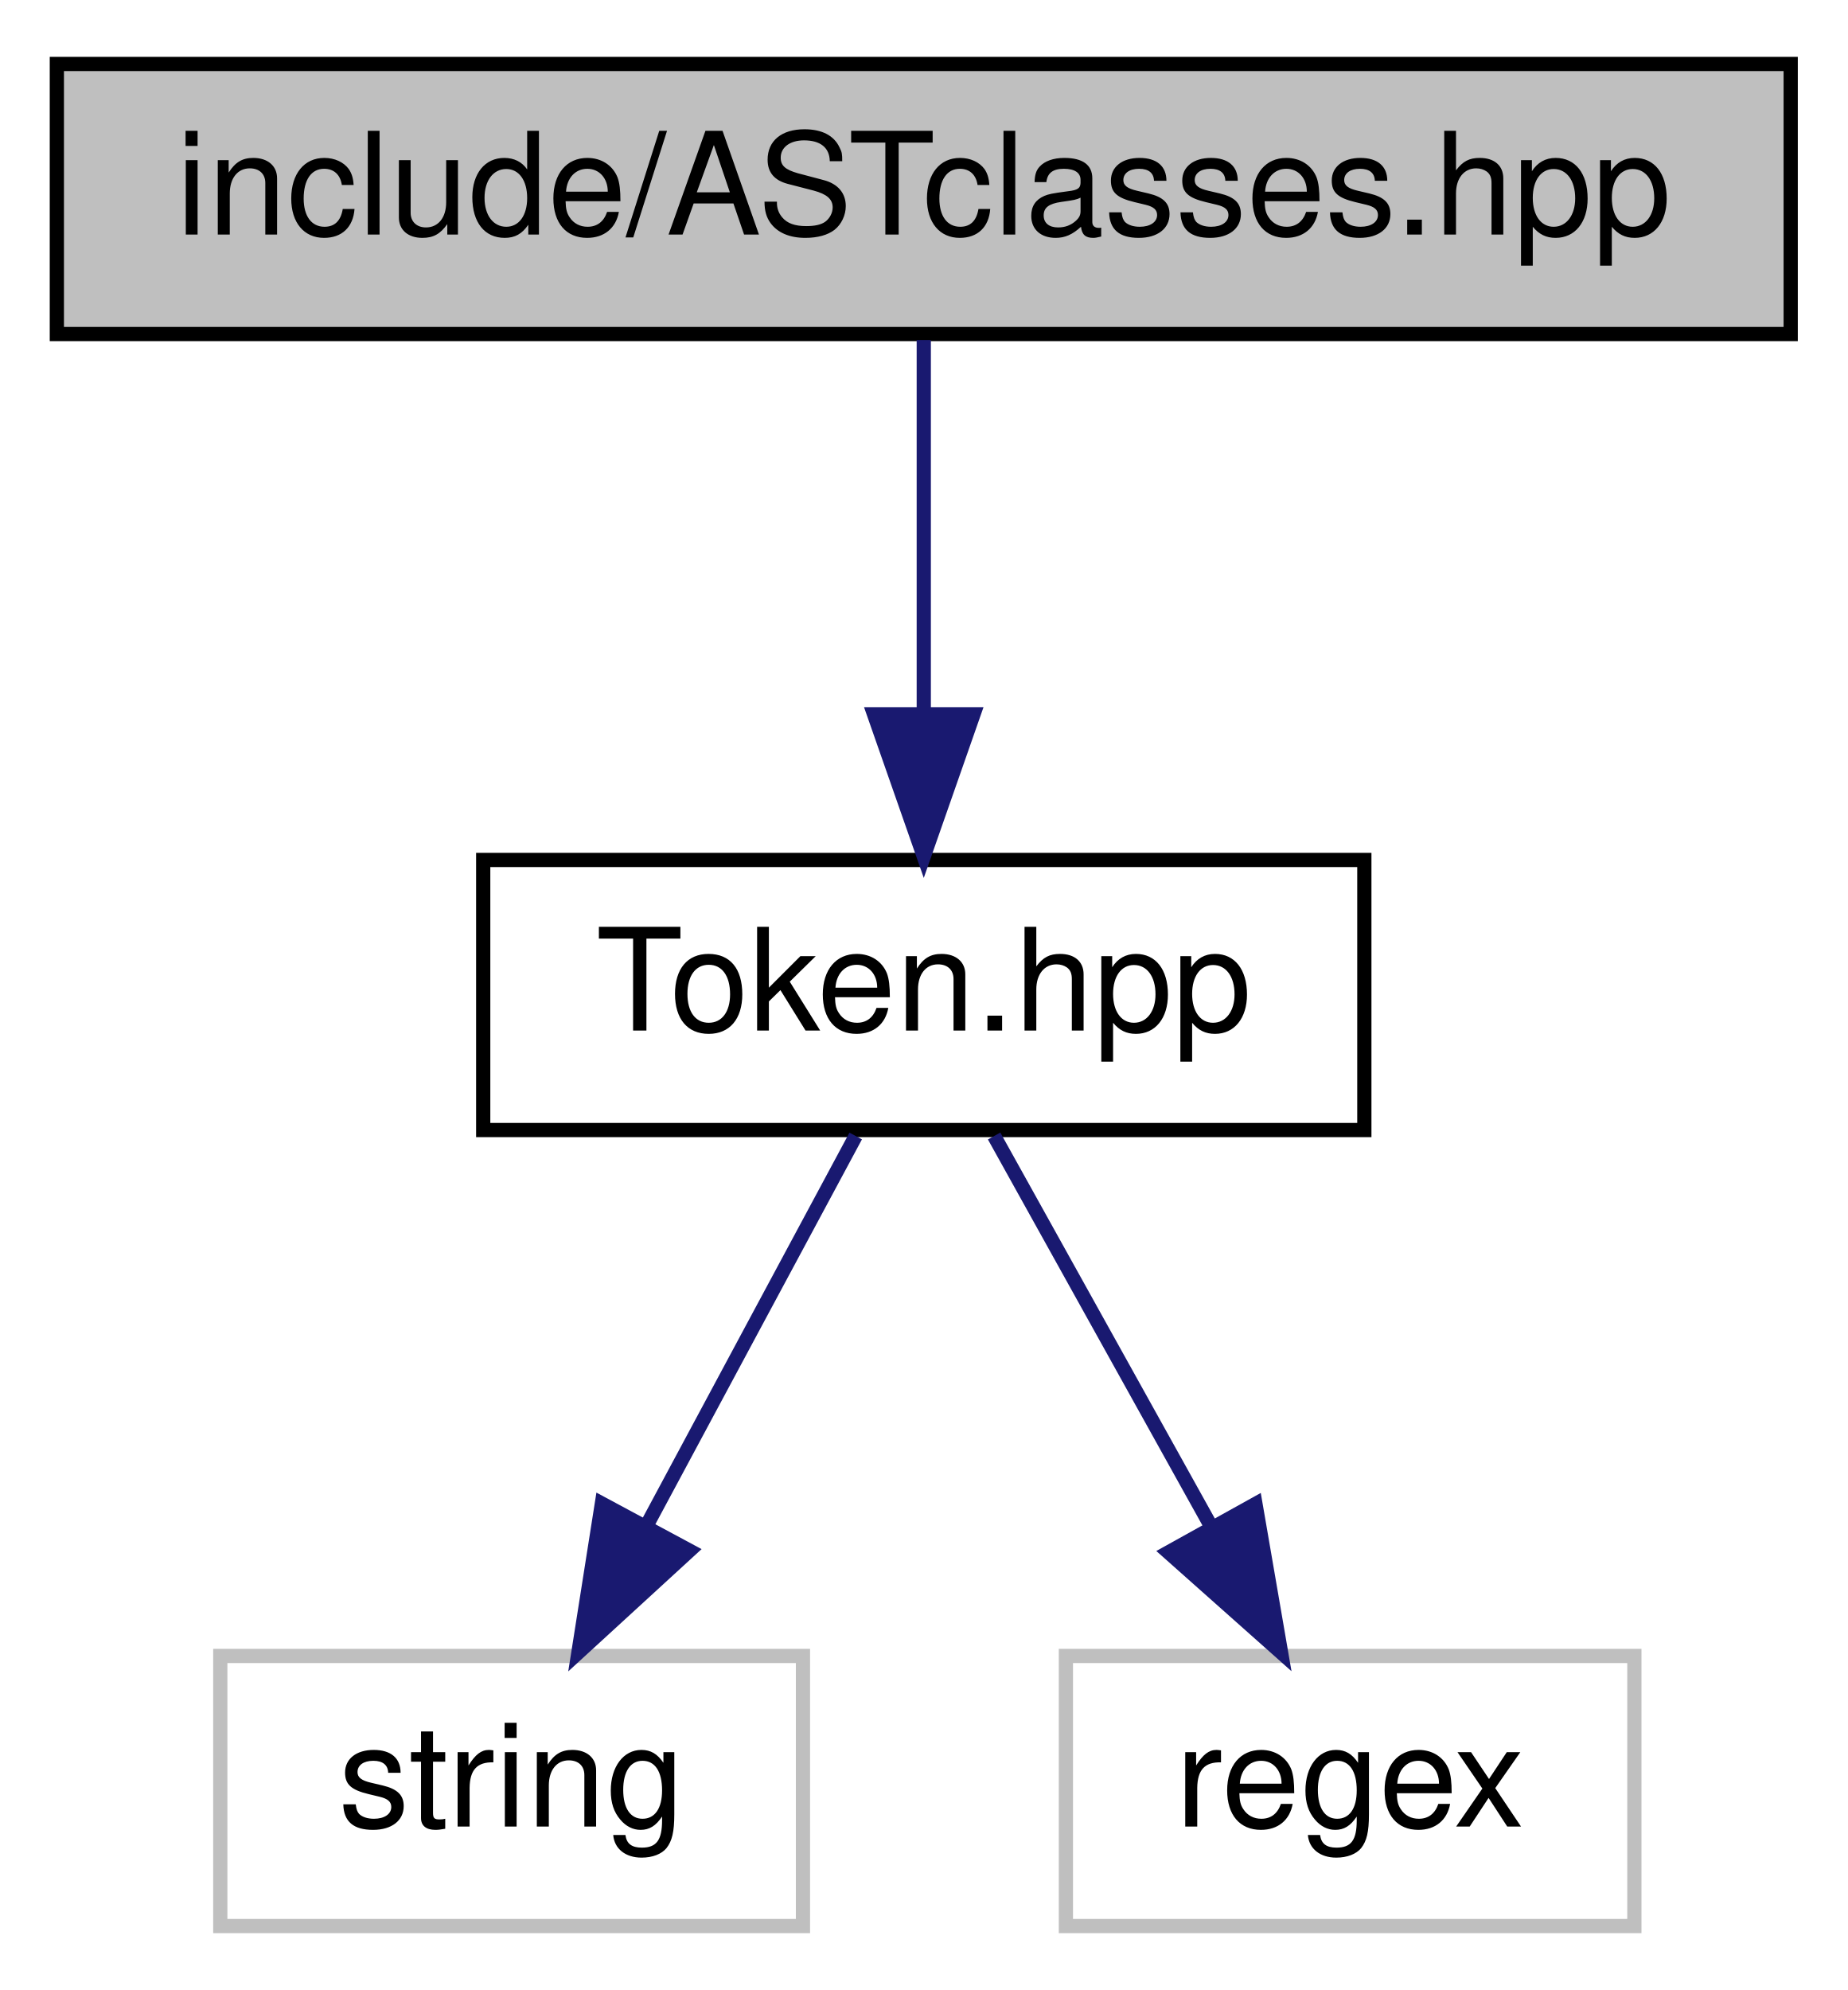
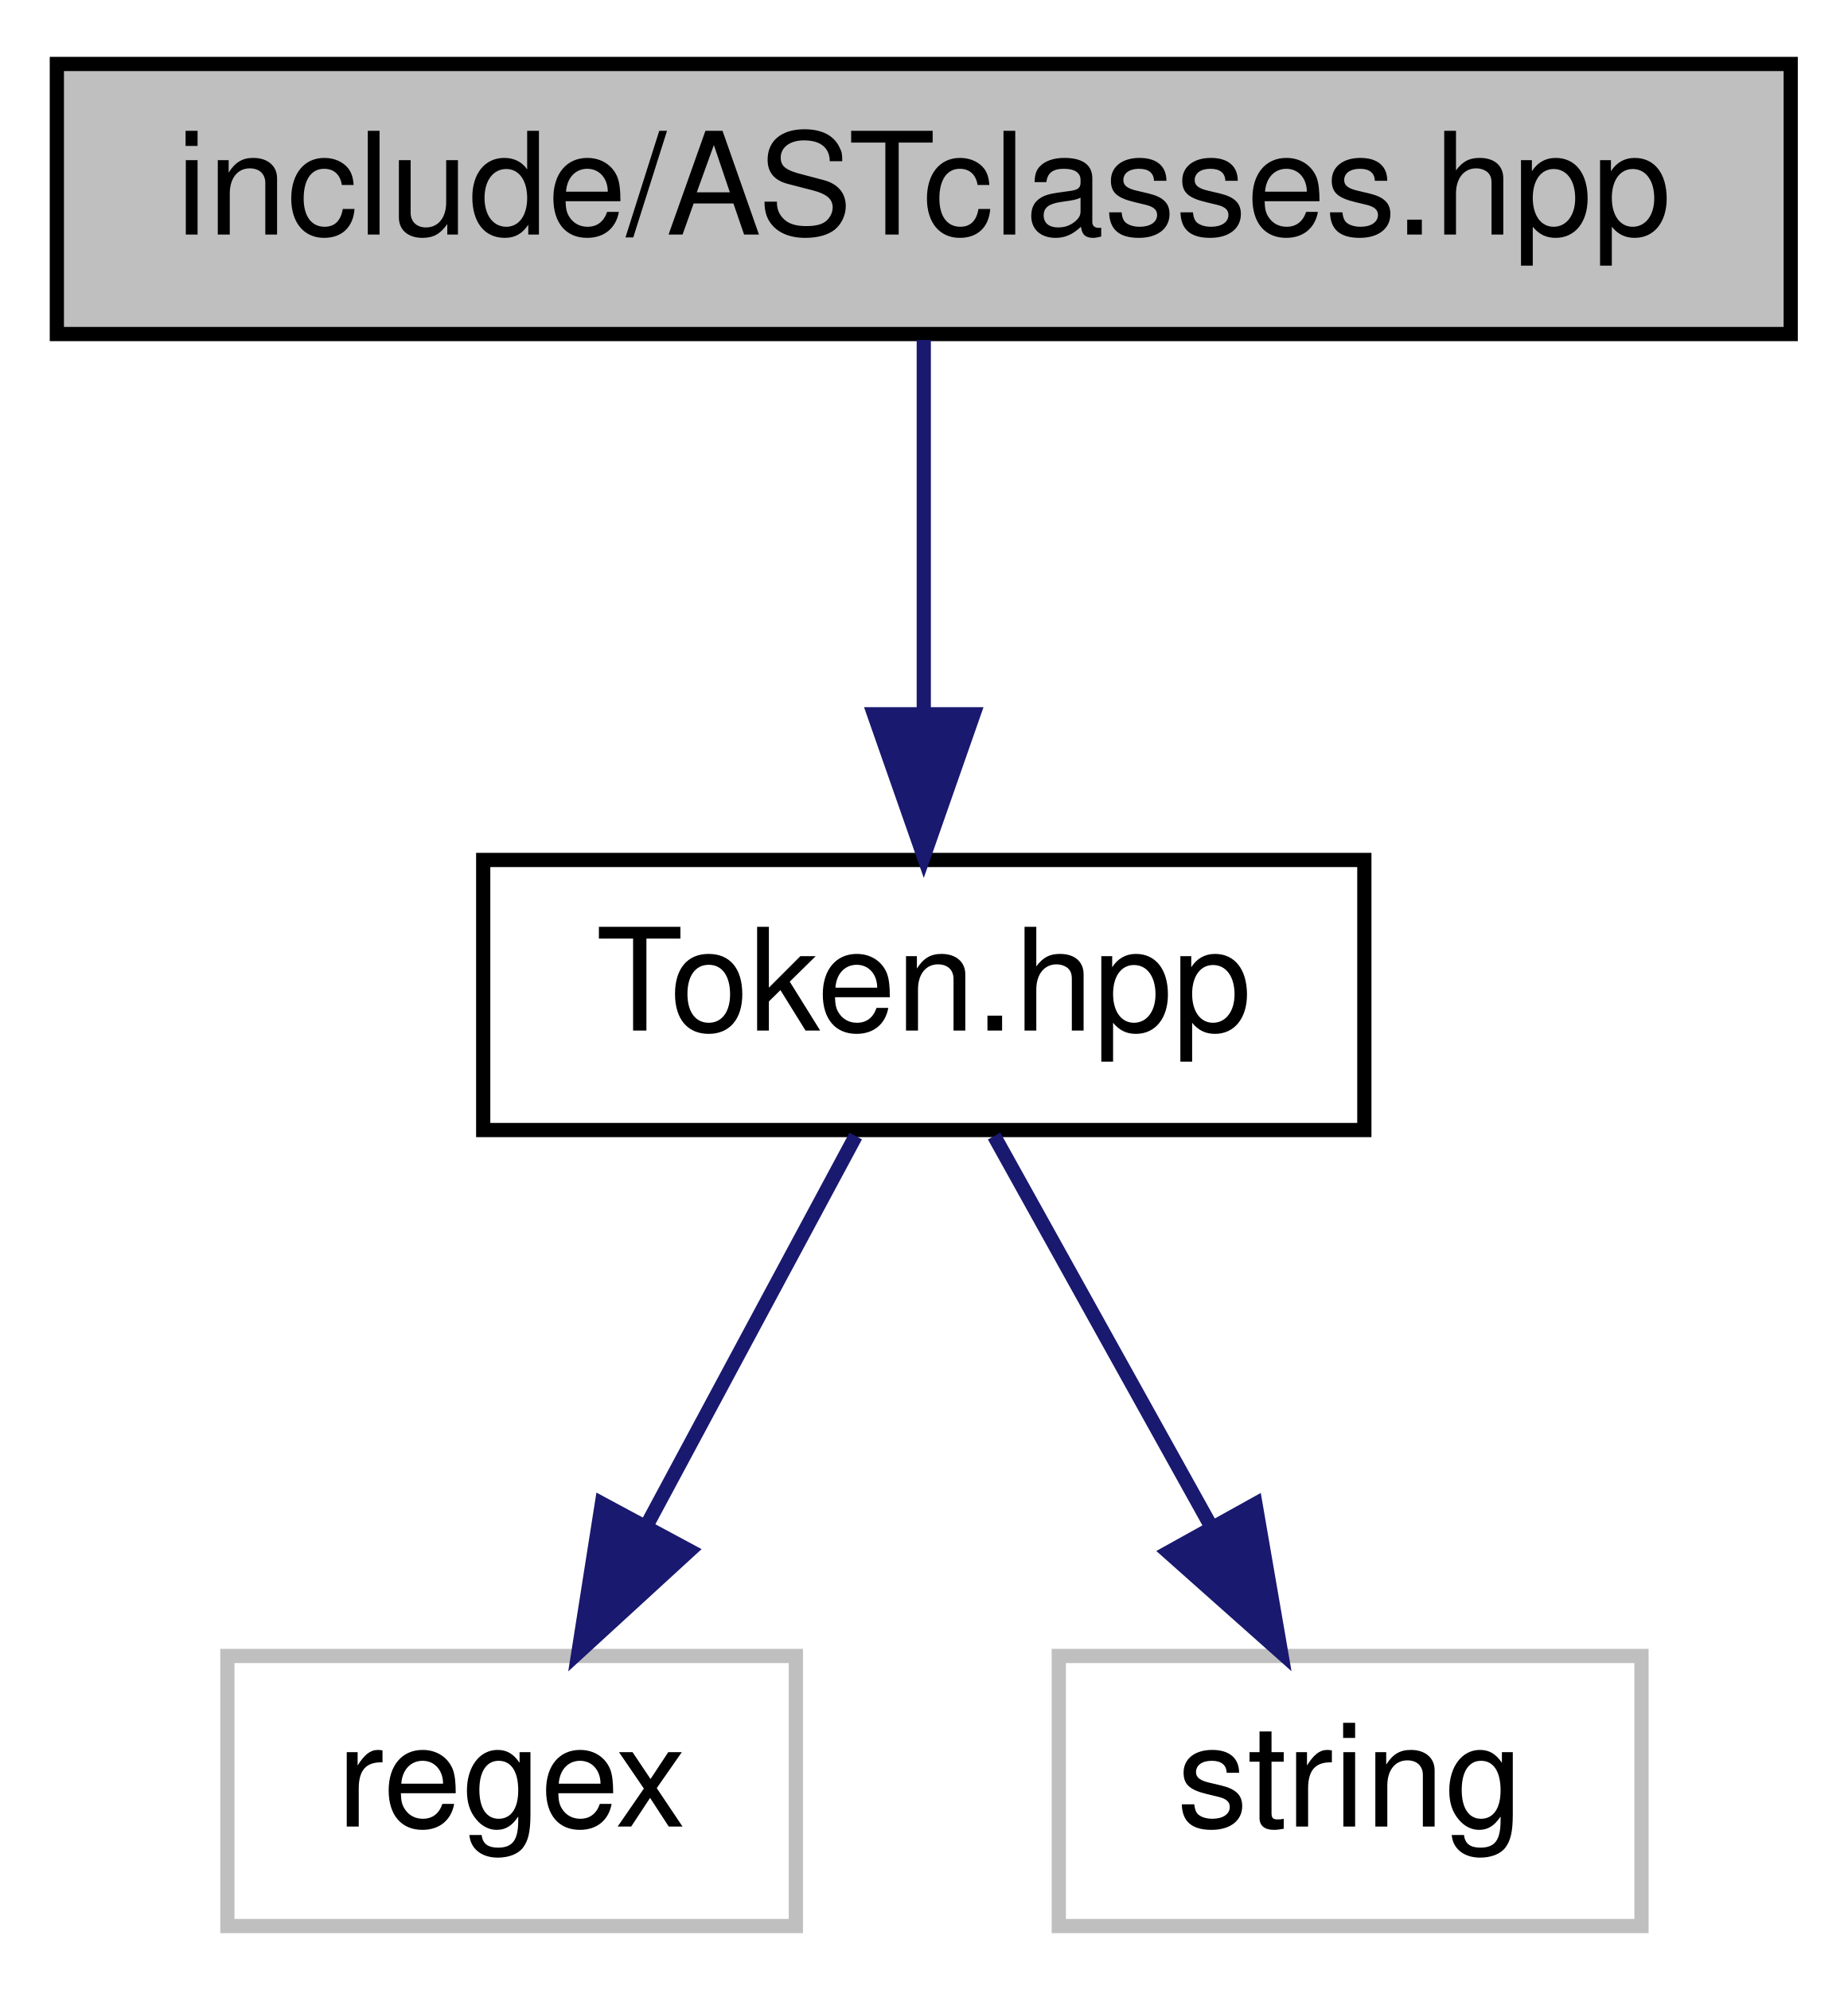
<svg xmlns="http://www.w3.org/2000/svg" xmlns:xlink="http://www.w3.org/1999/xlink" width="130pt" height="140pt" viewBox="0.00 0.00 130.00 140.00">
  <g id="graph0" class="graph" transform="scale(1 1) rotate(0) translate(4 136)">
    <g id="node1" class="node">
      <g id="a_node1">
        <a xlink:title="Базовые классы ДАС: абстрактный посетитель и абстрактный узел">
          <polygon fill="#bfbfbf" stroke="black" points="0,-112.5 0,-131.5 122,-131.5 122,-112.5 0,-112.5" />
          <text text-anchor="middle" x="61" y="-119.5" font-family="Helvetica,sans-Serif" font-size="10.00">include/ASTclasses.hpp</text>
        </a>
      </g>
    </g>
    <g id="node2" class="node">
      <g id="a_node2">
        <a xlink:href="../../de/d32/_token_8hpp.html" target="_top" xlink:title="Классы для работы с токенами анализатора">
          <polygon fill="none" stroke="black" points="30,-56.5 30,-75.5 92,-75.5 92,-56.5 30,-56.5" />
          <text text-anchor="middle" x="61" y="-63.5" font-family="Helvetica,sans-Serif" font-size="10.00">Token.hpp</text>
        </a>
      </g>
    </g>
    <g id="edge1" class="edge">
      <path fill="none" stroke="midnightblue" d="M61,-112.08C61,-105.01 61,-94.86 61,-85.99" />
      <polygon fill="midnightblue" stroke="midnightblue" points="64.5,-85.75 61,-75.75 57.5,-85.75 64.5,-85.75" />
    </g>
    <g id="node3" class="node">
      <g id="a_node3">
        <a xlink:title=" ">
-           <polygon fill="none" stroke="#bfbfbf" points="11.5,-0.5 11.5,-19.5 52.5,-19.5 52.5,-0.5 11.5,-0.5" />
-           <text text-anchor="middle" x="32" y="-7.5" font-family="Helvetica,sans-Serif" font-size="10.00">string</text>
+           <polygon fill="none" stroke="#bfbfbf" points="12,-0.5 12,-19.5 52,-19.5 52,-0.5 12,-0.5" />
+           <text text-anchor="middle" x="32" y="-7.5" font-family="Helvetica,sans-Serif" font-size="10.00">regex</text>
        </a>
      </g>
    </g>
    <g id="edge2" class="edge">
      <path fill="none" stroke="midnightblue" d="M56.21,-56.08C52.24,-48.69 46.47,-37.95 41.57,-28.81" />
      <polygon fill="midnightblue" stroke="midnightblue" points="44.51,-26.91 36.7,-19.75 38.35,-30.22 44.51,-26.91" />
    </g>
    <g id="node4" class="node">
      <g id="a_node4">
        <a xlink:title=" ">
-           <polygon fill="none" stroke="#bfbfbf" points="71,-0.5 71,-19.5 111,-19.5 111,-0.5 71,-0.5" />
-           <text text-anchor="middle" x="91" y="-7.5" font-family="Helvetica,sans-Serif" font-size="10.00">regex</text>
+           <polygon fill="none" stroke="#bfbfbf" points="70.5,-0.5 70.5,-19.5 111.5,-19.5 111.5,-0.5 70.5,-0.5" />
+           <text text-anchor="middle" x="91" y="-7.5" font-family="Helvetica,sans-Serif" font-size="10.00">string</text>
        </a>
      </g>
    </g>
    <g id="edge3" class="edge">
      <path fill="none" stroke="midnightblue" d="M65.95,-56.08C70.1,-48.61 76.15,-37.72 81.27,-28.52" />
      <polygon fill="midnightblue" stroke="midnightblue" points="84.34,-30.19 86.14,-19.75 78.22,-26.79 84.34,-30.19" />
    </g>
  </g>
</svg>
